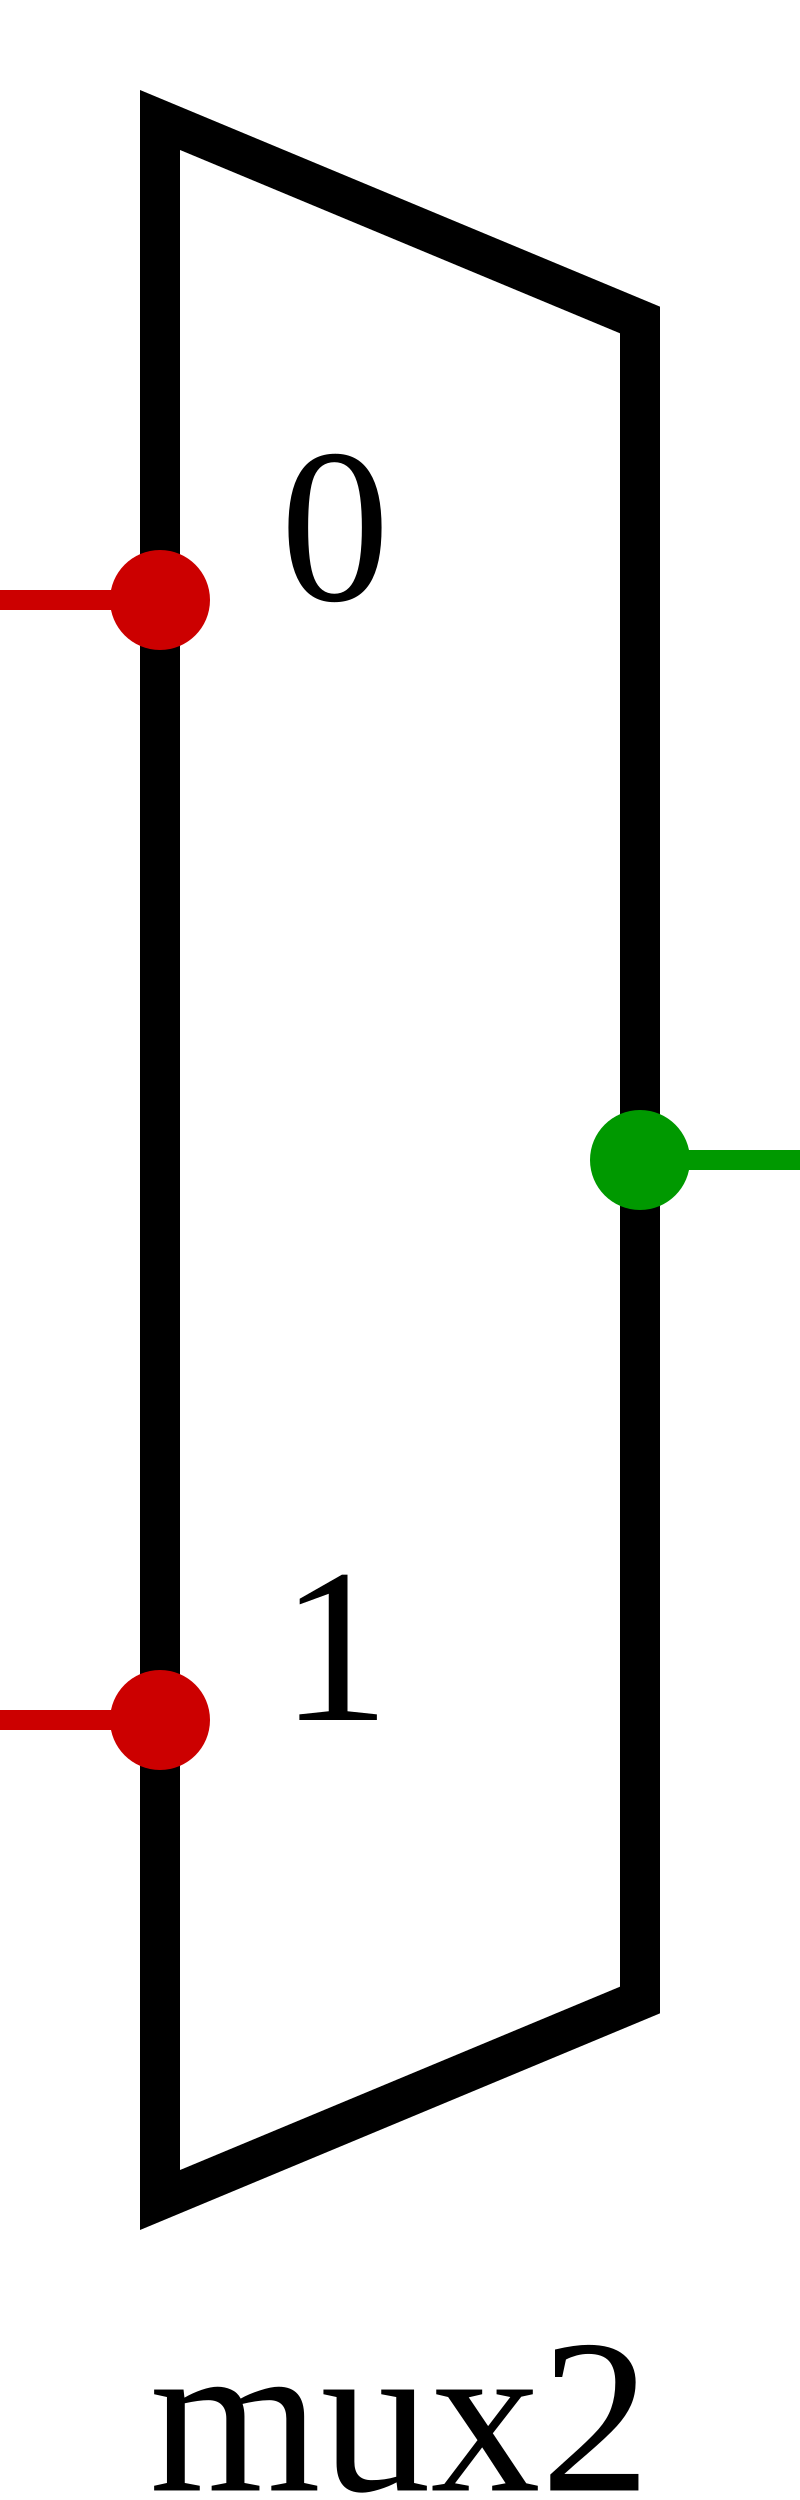
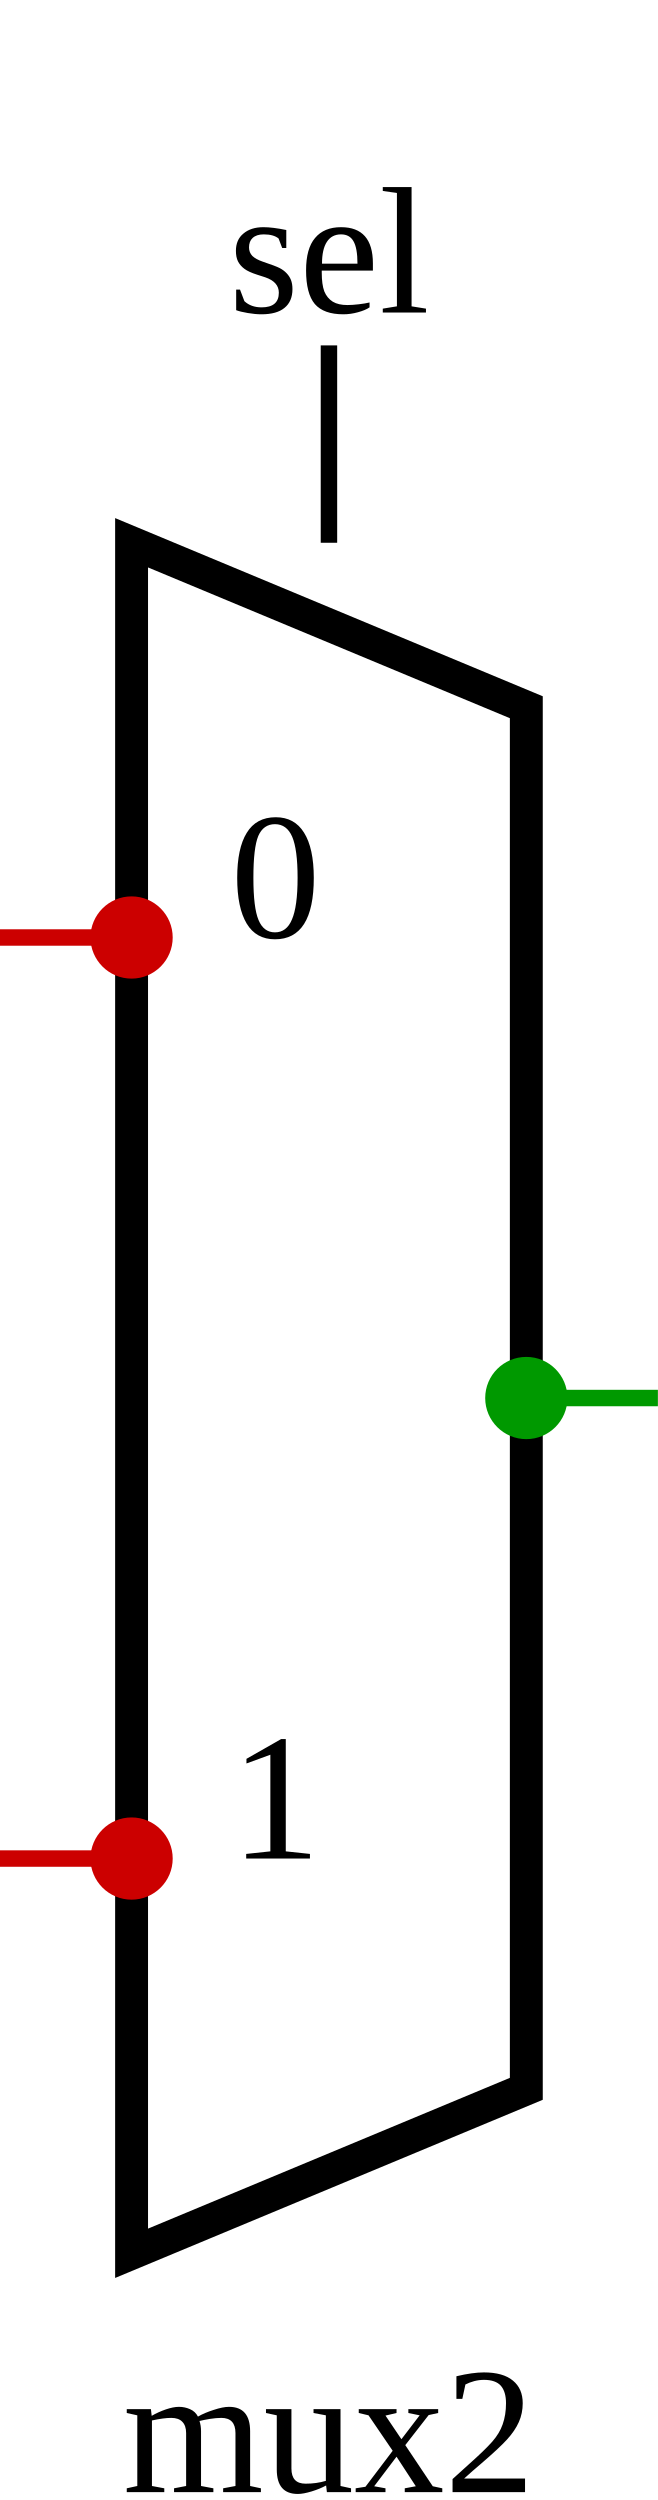
- <svg xmlns="http://www.w3.org/2000/svg" width="40" height="125" viewBox="0 0 40 125">
+ <svg xmlns="http://www.w3.org/2000/svg" width="40" height="152" viewBox="0 -27 40 152">
+   <line x1="20.0" y1="-6" x2="20.0" y2="6" stroke="#000000" stroke-width="1" />
+   <text x="20.0" y="-8" font-size="11" fill="#000000" text-anchor="middle" dominant-baseline="auto">sel</text>
  <polygon points="8,6 8,110 32,100 32,16" fill="none" stroke="#000000" stroke-width="2" />
  <line x1="0" y1="30" x2="8" y2="30" stroke="#c00" stroke-width="1" />
  <circle cx="8" cy="30" r="2.5" fill="#c00" />
  <line x1="0" y1="86" x2="8" y2="86" stroke="#c00" stroke-width="1" />
  <circle cx="8" cy="86" r="2.5" fill="#c00" />
  <line x1="32" y1="58" x2="40" y2="58" stroke="#090" stroke-width="1" />
  <circle cx="32" cy="58" r="2.5" fill="#090" />
  <text x="14" y="30" font-size="11" fill="#000000">0</text>
  <text x="14" y="86" font-size="11" fill="#000000">1</text>
  <text x="20" y="122" font-size="11" fill="#000000" text-anchor="middle" dominant-baseline="middle">mux2</text>
</svg>
